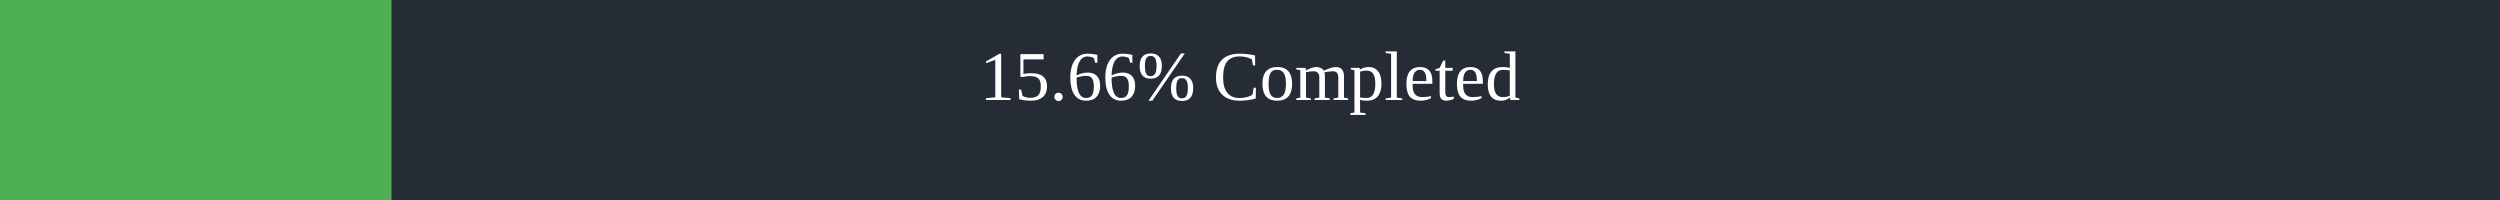
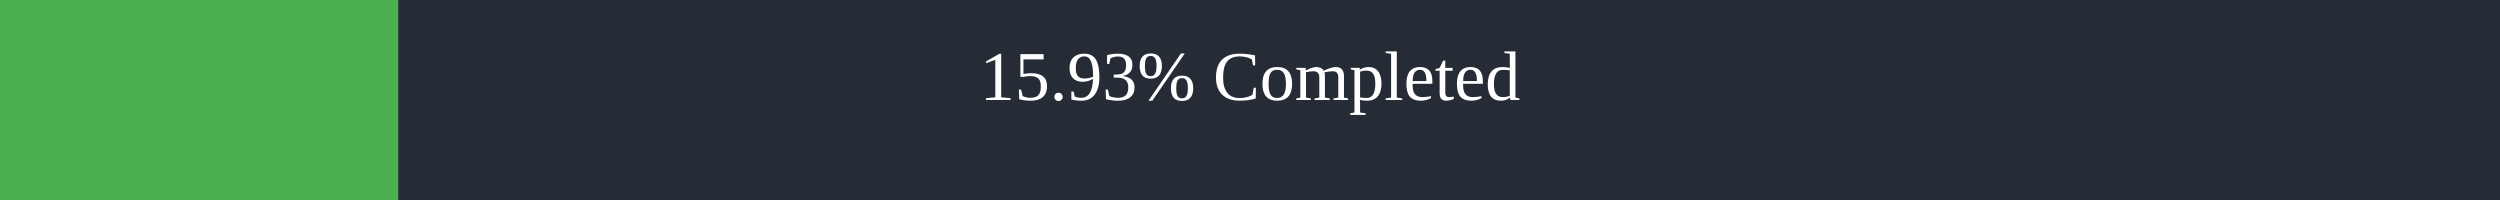
<svg xmlns="http://www.w3.org/2000/svg" width="500" height="40">
  <rect x="0" y="0" width="500" height="40" fill="#262C36" />
-   <rect x="0" y="0" width="78.3" height="40" fill="#4caf50" />
+   <rect x="0" y="0" width="79.65" height="40" fill="#4caf50" />
  <text x="250" y="20" text-anchor="middle" alignment-baseline="middle" font-size="14" fill="white">
-         15.66% Completed
+         15.93% Completed
      </text>
</svg>
